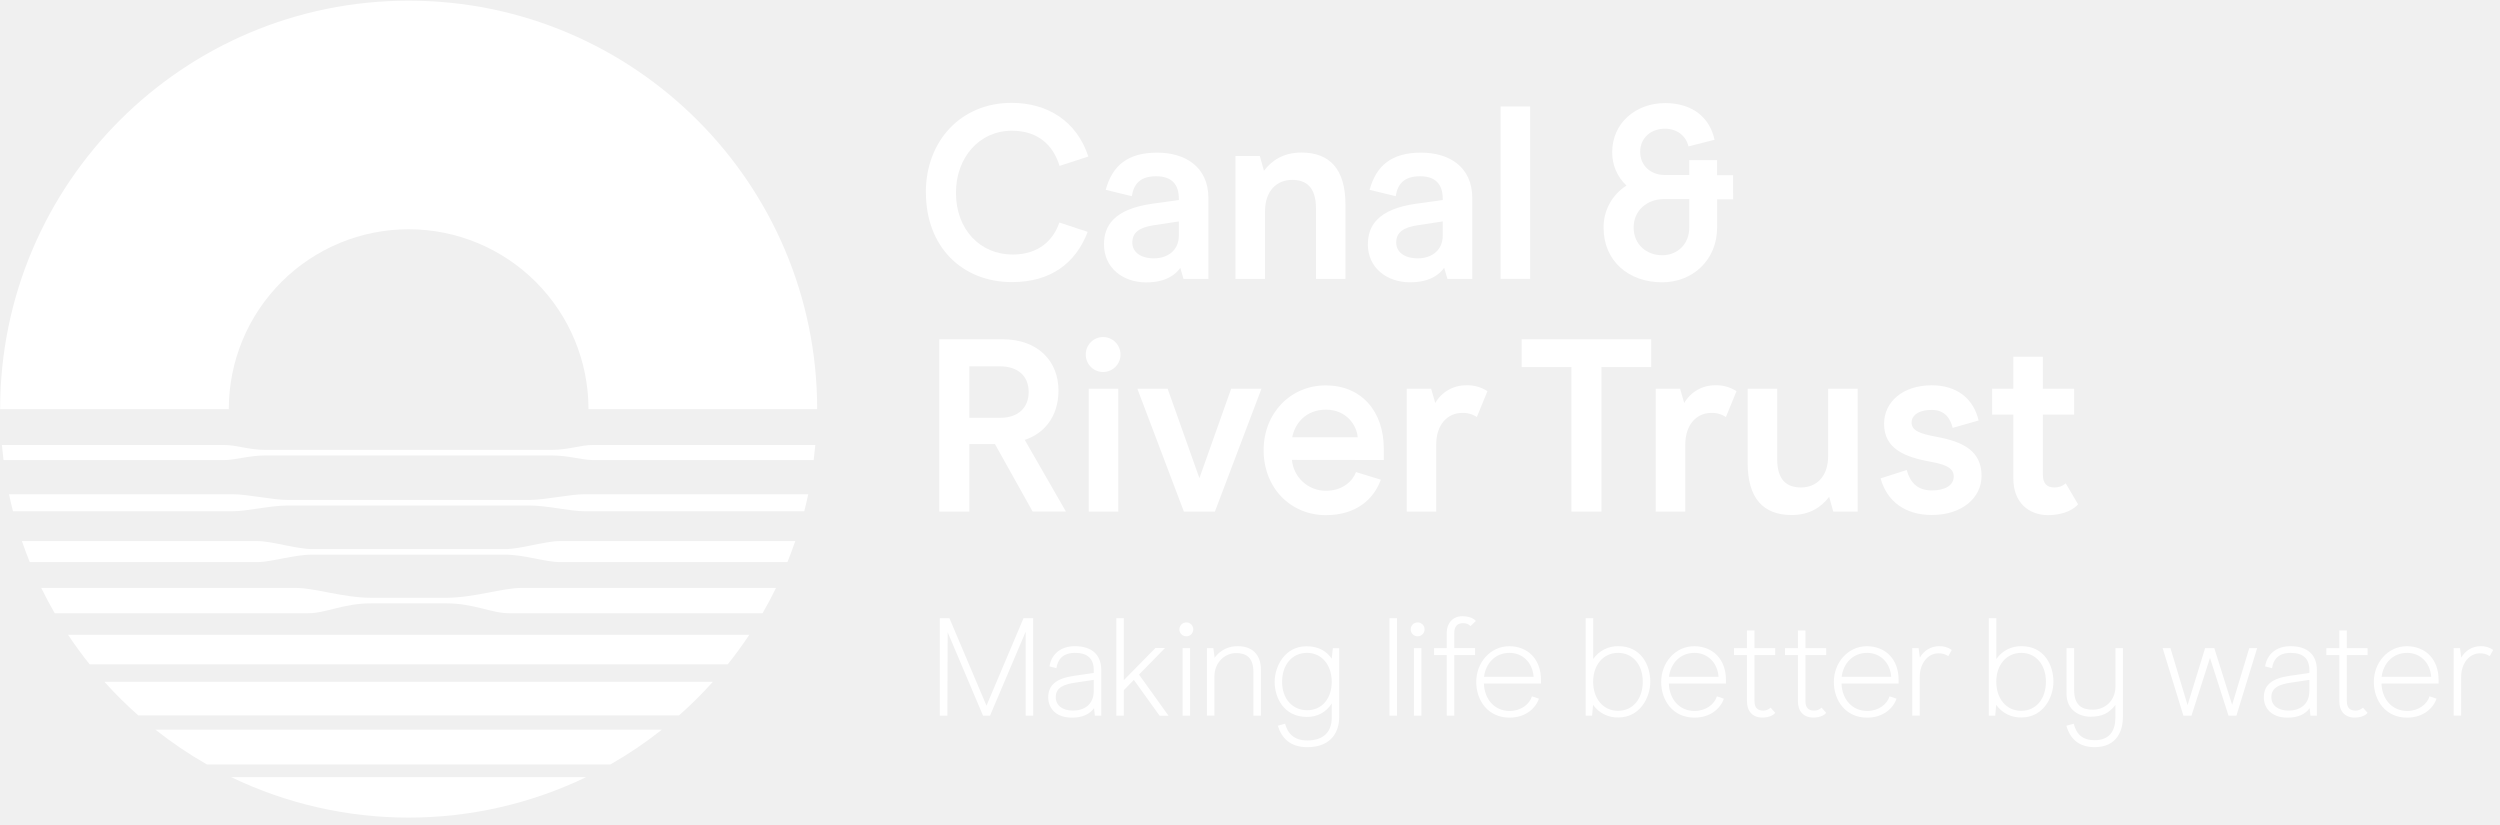
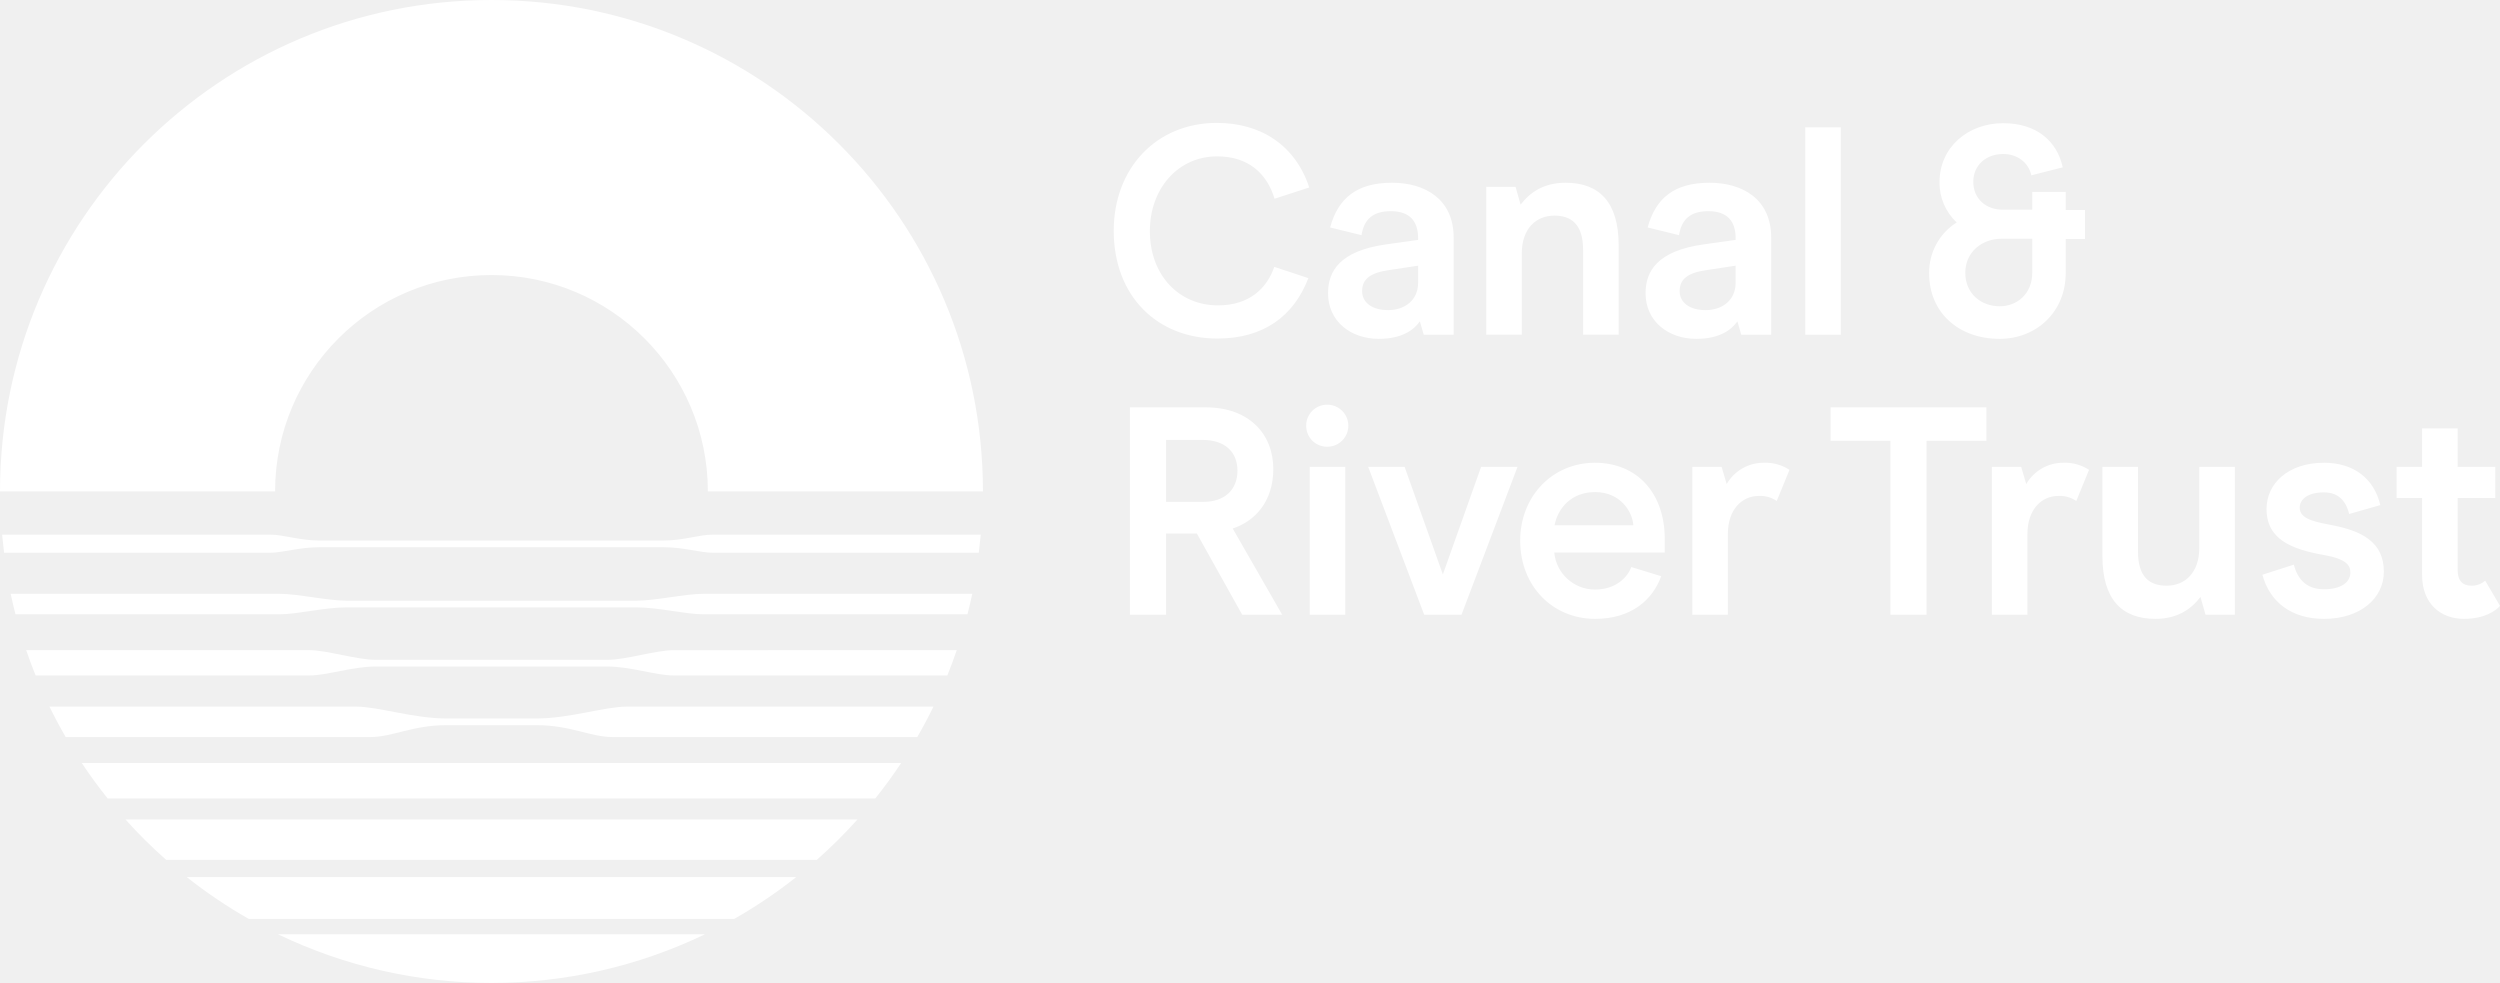
- <svg xmlns="http://www.w3.org/2000/svg" width="288" height="95" viewBox="0 0 288 95" fill="none">
-   <g clip-path="url(#clip0_1580_4996)">
-     <path d="M47.078 0.076C73.066 0.076 94.133 21.143 94.138 47.129H67.794C67.794 41.634 65.611 36.364 61.726 32.479C57.84 28.593 52.57 26.411 47.075 26.411C41.581 26.411 36.311 28.593 32.425 32.479C28.54 36.364 26.357 41.634 26.357 47.129H0.016C0.016 21.141 21.087 0.076 47.075 0.076H47.078ZM67.327 56.936C65.652 56.936 62.792 57.59 60.961 57.595H33.19C31.359 57.595 28.501 56.936 26.824 56.936H1.038C1.177 57.593 1.329 58.246 1.496 58.895H26.848C28.508 58.895 31.072 58.235 33.187 58.235H60.959C63.077 58.235 65.65 58.895 67.298 58.895H92.651C92.817 58.246 92.969 57.593 93.109 56.936H67.327ZM64.481 62.331C62.835 62.331 59.894 63.28 58.127 63.256H36.012C34.248 63.275 31.307 62.331 29.658 62.331H2.525C2.805 63.148 3.105 63.956 3.426 64.752H29.661C31.307 64.752 33.757 63.894 36.014 63.894H58.139C60.397 63.894 62.844 64.752 64.493 64.752H90.716C91.032 63.962 91.332 63.155 91.617 62.331H64.481ZM83.838 76.528C84.714 75.433 85.541 74.301 86.319 73.131H7.842C8.62 74.301 9.447 75.433 10.323 76.528H83.838ZM15.927 82.414H78.224C79.598 81.2 80.9 79.908 82.123 78.543H12.028C13.252 79.908 14.553 81.2 15.927 82.414V82.414ZM26.635 89.529C33.013 92.595 39.999 94.188 47.075 94.188C54.152 94.188 61.139 92.595 67.516 89.529H26.635ZM60.02 67.731C57.921 67.731 54.624 68.853 51.401 68.867H42.75C39.529 68.853 36.23 67.731 34.131 67.731H4.754C5.238 68.724 5.755 69.696 6.305 70.646H35.49C37.577 70.646 39.522 69.507 42.75 69.507H51.404C54.624 69.507 56.576 70.644 58.663 70.646H87.846C88.396 69.697 88.913 68.726 89.397 67.731H60.02ZM63.551 51.827H30.586C28.705 51.827 27.107 51.253 25.918 51.267H0.22C0.265 51.761 0.345 52.51 0.407 52.999H25.914C27.099 52.987 28.712 52.468 30.595 52.468H63.546C65.43 52.468 67.052 52.984 68.228 52.996H93.737C93.799 52.508 93.879 51.758 93.924 51.265H68.219C67.033 51.251 65.434 51.825 63.551 51.825V51.827ZM70.32 88.063C72.395 86.88 74.377 85.541 76.249 84.057H17.907C19.779 85.541 21.761 86.88 23.836 88.063H70.32Z" fill="white" />
-     <path d="M106.656 22.175C106.656 16.189 110.74 11.849 116.527 11.849C120.725 11.849 124.045 13.983 125.378 18.031L122.058 19.11C121.32 16.694 119.563 15.06 116.565 15.06C112.82 15.06 110.126 18.143 110.126 22.208C110.126 26.462 112.934 29.323 116.65 29.323C119.714 29.323 121.358 27.62 122.039 25.635L125.302 26.712C123.912 30.343 121.019 32.498 116.593 32.498C110.835 32.498 106.666 28.443 106.666 22.175" fill="white" />
-     <path d="M135.803 27.155V25.509L132.995 25.934C131.235 26.19 130.443 26.785 130.443 27.947C130.443 29.024 131.38 29.762 132.938 29.762C134.496 29.762 135.803 28.853 135.803 27.153V27.155ZM127.18 28.147C127.18 26.076 128.256 24.091 132.767 23.465L135.803 23.041V22.886C135.803 21.271 135.008 20.306 133.194 20.306C131.38 20.306 130.614 21.157 130.386 22.604L127.379 21.867C128.145 19.059 129.933 17.584 133.308 17.584C136.455 17.584 139.208 19.144 139.208 22.829V32.136H136.341L135.971 30.86C135.404 31.654 134.299 32.532 132.03 32.532C129.364 32.532 127.18 30.86 127.18 28.163" fill="white" />
-     <path d="M142.324 17.97H145.132L145.607 19.673C146.486 18.511 147.819 17.574 149.918 17.574C153.122 17.574 154.996 19.416 154.996 23.56V32.135H151.602V24.013C151.602 21.518 150.438 20.723 148.851 20.723C147.122 20.723 145.73 21.942 145.73 24.354V32.135H142.324V17.97Z" fill="white" />
-     <path d="M166.203 27.155V25.509L163.395 25.934C161.635 26.19 160.843 26.785 160.843 27.947C160.843 29.024 161.777 29.762 163.338 29.762C164.898 29.762 166.203 28.853 166.203 27.153V27.155ZM157.58 28.147C157.58 26.076 158.659 24.091 163.167 23.465L166.203 23.041V22.886C166.203 21.271 165.408 20.306 163.594 20.306C161.78 20.306 161.014 21.157 160.786 22.604L157.779 21.867C158.545 19.059 160.333 17.584 163.708 17.584C166.855 17.584 169.608 19.144 169.608 22.829V32.136H166.744L166.369 30.848C165.802 31.642 164.694 32.52 162.425 32.52C159.759 32.52 157.575 30.848 157.575 28.151" fill="white" />
-     <path d="M172.871 12.269H176.274V22.168V32.124H172.871V12.269Z" fill="white" />
-     <path d="M194.605 22.934H191.683C189.786 22.934 188.195 24.212 188.195 26.197C188.195 28.182 189.698 29.404 191.484 29.404C193.187 29.404 194.605 28.185 194.605 26.197V22.934ZM199.654 22.962H197.812V26.226C197.812 29.97 194.966 32.522 191.487 32.522C187.571 32.522 184.735 30.025 184.735 26.254C184.719 25.283 184.953 24.324 185.415 23.47C185.877 22.616 186.551 21.894 187.372 21.376C186.843 20.884 186.424 20.286 186.14 19.622C185.857 18.958 185.716 18.241 185.726 17.519C185.726 14.199 188.42 11.875 191.823 11.875C195.03 11.875 196.986 13.604 197.515 16.101L194.508 16.867C194.223 15.591 193.118 14.825 191.814 14.825C190.196 14.825 188.949 15.873 188.949 17.491C188.949 19.108 190.196 20.157 191.757 20.157H194.603V18.451H197.807V20.183H199.65L199.654 22.962Z" fill="white" />
-     <path d="M115.242 48.13C117.312 48.13 118.503 46.944 118.503 45.151C118.503 43.308 117.255 42.201 115.182 42.201H111.668V48.13H115.242ZM108.207 39.082H115.469C119.639 39.082 121.937 41.662 121.937 44.983C121.937 48.161 120.12 50.003 118.05 50.675L122.793 58.928H118.958L114.618 51.156H111.668V58.935H108.207V39.082Z" fill="white" />
-     <path d="M125.424 44.781H128.827V58.935H125.424V44.781ZM125.082 40.839C125.08 40.577 125.13 40.316 125.228 40.073C125.327 39.829 125.473 39.608 125.657 39.421C125.841 39.234 126.061 39.085 126.303 38.983C126.545 38.881 126.804 38.827 127.067 38.826C127.602 38.826 128.115 39.038 128.493 39.416C128.871 39.794 129.083 40.307 129.083 40.842C129.083 41.376 128.871 41.889 128.493 42.267C128.115 42.645 127.602 42.857 127.067 42.857C126.804 42.856 126.545 42.803 126.303 42.7C126.061 42.598 125.841 42.45 125.657 42.263C125.473 42.075 125.327 41.854 125.228 41.611C125.13 41.367 125.08 41.107 125.082 40.844" fill="white" />
-     <path d="M145.32 44.781L139.957 58.935H136.383L131.023 44.781H134.512L138.171 55.079L141.831 44.781H145.32Z" fill="white" />
-     <path d="M152.752 47.193C150.453 47.193 149.178 48.754 148.864 50.371H156.406C156.321 49.095 155.187 47.193 152.747 47.193H152.752ZM148.831 52.98C148.919 53.956 149.371 54.863 150.096 55.522C150.821 56.181 151.767 56.543 152.747 56.537C154.732 56.537 155.868 55.351 156.207 54.381L159.072 55.261C158.249 57.531 156.207 59.345 152.747 59.345C148.691 59.345 145.57 56.227 145.57 51.856C145.57 47.573 148.691 44.397 152.718 44.397C156.831 44.397 159.413 47.376 159.413 51.687V52.992L148.831 52.98Z" fill="white" />
-     <path d="M162.059 44.781H164.867L165.341 46.427C165.701 45.8 166.223 45.28 166.851 44.921C167.479 44.562 168.191 44.377 168.915 44.385C169.778 44.354 170.629 44.592 171.351 45.066L170.132 48.044C169.629 47.708 169.033 47.542 168.429 47.57C166.783 47.57 165.45 48.874 165.45 51.229V58.935H162.059V44.781Z" fill="white" />
-     <path d="M181.027 42.286H175.297V39.082H190.217V42.286H184.487V58.937H181.027V42.286Z" fill="white" />
-     <path d="M190.738 44.781H193.546L194.021 46.427C194.381 45.8 194.902 45.28 195.53 44.921C196.159 44.562 196.871 44.377 197.595 44.385C198.462 44.351 199.319 44.589 200.044 45.066L198.825 48.044C198.323 47.708 197.726 47.542 197.123 47.57C195.477 47.57 194.144 48.874 194.144 51.23V58.935H190.738V44.781Z" fill="white" />
-     <path d="M214.005 58.934H211.192L210.718 57.232C209.838 58.394 208.505 59.331 206.406 59.331C203.174 59.331 201.329 57.459 201.329 53.319V44.781H204.732V52.866C204.732 55.389 205.894 56.155 207.483 56.155C209.214 56.155 210.604 54.936 210.604 52.524V44.783H214.007L214.005 58.934Z" fill="white" />
-     <path d="M216.647 55.107L219.654 54.144C219.996 55.391 220.731 56.499 222.548 56.499C224.08 56.499 225.071 55.904 225.071 54.882C225.071 54.17 224.616 53.577 222.462 53.207C219.512 52.669 217.045 51.761 217.045 48.81C217.045 46.37 219.116 44.385 222.548 44.385C225.394 44.385 227.341 45.888 227.936 48.44L224.948 49.292C224.692 48.272 224.096 47.221 222.538 47.221C220.921 47.221 220.212 47.933 220.212 48.668C220.212 49.631 221.234 49.972 223.058 50.314C226.205 50.881 228.275 51.988 228.275 54.82C228.275 57.343 226.034 59.326 222.545 59.326C219.462 59.326 217.354 57.737 216.645 55.1" fill="white" />
-     <path d="M231.933 55.14V47.765H229.492V44.781H231.933V41.096H235.336V44.784H238.938V47.762H235.336V54.654C235.336 55.705 235.81 56.158 236.669 56.158C237.147 56.168 237.613 55.999 237.973 55.684L239.396 58.096C239 58.57 237.892 59.343 235.936 59.343C233.752 59.343 231.937 57.92 231.937 55.145" fill="white" />
-     <path d="M119.023 82.447H118.158V72.773L114.05 82.447H113.246L109.172 72.837L109.138 82.447H108.266V71.215H109.373L113.642 81.29L117.911 71.215H119.019L119.023 82.447Z" fill="white" />
-     <path d="M120.754 80.343C120.754 78.868 121.748 78.145 123.707 77.858L126 77.521V77.184C126 75.885 125.288 75.211 123.851 75.211C122.414 75.211 121.845 75.996 121.7 76.976L120.899 76.767C121.136 75.323 122.229 74.44 123.818 74.44C125.822 74.44 126.866 75.467 126.866 77.184V82.447H126.128L126.031 81.581C125.533 82.272 124.714 82.672 123.479 82.672C121.506 82.67 120.754 81.451 120.754 80.343ZM126 79.589V78.323L123.851 78.643C122.585 78.835 121.622 79.188 121.622 80.303C121.622 81.266 122.393 81.859 123.612 81.859C124.831 81.859 125.998 81.228 125.998 79.589H126Z" fill="white" />
-     <path d="M130.619 78.323L129.464 79.508V82.444H128.599V71.215H129.464V78.353L133.107 74.647H134.214L131.214 77.711L134.615 82.454H133.588L130.619 78.323Z" fill="white" />
-     <path d="M135.863 72.501C135.863 72.343 135.91 72.189 135.997 72.057C136.085 71.926 136.209 71.823 136.354 71.762C136.5 71.701 136.66 71.684 136.815 71.713C136.97 71.743 137.113 71.818 137.226 71.928C137.339 72.039 137.416 72.18 137.449 72.334C137.482 72.489 137.468 72.649 137.41 72.796C137.352 72.943 137.252 73.069 137.122 73.159C136.993 73.249 136.839 73.299 136.682 73.302C136.575 73.305 136.468 73.287 136.369 73.247C136.269 73.208 136.179 73.15 136.102 73.075C136.026 73 135.966 72.911 135.925 72.812C135.883 72.713 135.863 72.608 135.863 72.501V72.501ZM136.233 74.666H137.099V82.447H136.233V74.666Z" fill="white" />
-     <path d="M139.041 74.666H139.778L139.923 75.773C140.231 75.342 140.642 74.995 141.118 74.762C141.594 74.53 142.121 74.42 142.65 74.443C144.073 74.443 145.259 75.245 145.259 77.154V82.447H144.394V77.433C144.394 75.652 143.478 75.235 142.387 75.235C141.152 75.235 139.902 76.262 139.902 77.929V82.435H139.036L139.041 74.666Z" fill="white" />
-     <path d="M147.207 83.599L148.042 83.374C148.362 84.56 149.133 85.3 150.594 85.3C152.6 85.3 153.419 84.192 153.419 82.653V81.033C153.118 81.521 152.695 81.922 152.191 82.195C151.687 82.468 151.12 82.604 150.547 82.589C147.917 82.589 146.84 80.391 146.84 78.557C146.84 76.724 148.042 74.45 150.513 74.45C151.936 74.45 152.823 75.043 153.416 75.873L153.544 74.67H154.275V82.627C154.275 84.102 153.537 86.075 150.585 86.075C148.635 86.071 147.634 85.022 147.207 83.599ZM153.416 78.546C153.416 76.603 152.261 75.209 150.57 75.209C148.823 75.209 147.698 76.606 147.698 78.546C147.698 80.486 148.87 81.818 150.601 81.818C152.278 81.821 153.416 80.471 153.416 78.548V78.546Z" fill="white" />
-     <path d="M160.07 71.215H160.936V82.444H160.07V71.215Z" fill="white" />
-     <path d="M162.512 72.501C162.512 72.343 162.558 72.189 162.646 72.057C162.733 71.926 162.857 71.823 163.003 71.762C163.148 71.701 163.309 71.684 163.464 71.713C163.619 71.743 163.762 71.818 163.874 71.928C163.987 72.039 164.065 72.18 164.097 72.334C164.13 72.489 164.117 72.649 164.059 72.796C164 72.943 163.9 73.069 163.771 73.159C163.641 73.249 163.488 73.299 163.33 73.302C163.223 73.305 163.117 73.287 163.017 73.247C162.918 73.208 162.827 73.15 162.751 73.075C162.675 73 162.614 72.911 162.573 72.812C162.532 72.713 162.511 72.608 162.512 72.501V72.501ZM162.882 74.666H163.747V82.447H162.882V74.666Z" fill="white" />
-     <path d="M166.664 75.467H165.203V74.666H166.664V72.885C166.664 71.81 167.354 70.987 168.462 70.987C169.569 70.987 169.987 71.485 170.018 71.533L169.408 72.126C169.295 72.013 169.159 71.925 169.01 71.867C168.861 71.809 168.702 71.783 168.542 71.789C167.885 71.789 167.532 72.159 167.532 72.927V74.661H169.927V75.463H167.532V82.442H166.666L166.664 75.467Z" fill="white" />
-     <path d="M170.945 78.74C171.009 80.569 172.18 81.902 173.897 81.902C175.214 81.902 176.191 81.147 176.48 80.218L177.282 80.49C176.912 81.582 175.757 82.672 173.897 82.672C171.443 82.672 170.062 80.73 170.062 78.55C170.062 76.371 171.651 74.443 173.881 74.443C176.015 74.46 177.521 75.935 177.521 78.325V78.743L170.945 78.74ZM173.897 75.211C172.237 75.211 171.153 76.43 170.961 77.969H176.672C176.544 76.269 175.358 75.211 173.897 75.211Z" fill="white" />
-     <path d="M183.521 81.195L183.409 82.447H182.672V71.215H183.538V75.915C183.862 75.449 184.297 75.07 184.803 74.812C185.31 74.555 185.872 74.427 186.44 74.44C189.07 74.44 190.114 76.653 190.114 78.531C190.114 80.41 188.881 82.651 186.443 82.651C185.873 82.671 185.307 82.548 184.797 82.293C184.287 82.039 183.848 81.662 183.521 81.195V81.195ZM189.248 78.531C189.248 76.589 188.11 75.211 186.402 75.211C184.695 75.211 183.53 76.608 183.53 78.531C183.53 80.455 184.652 81.885 186.402 81.885C188.153 81.885 189.248 80.457 189.248 78.531Z" fill="white" />
-     <path d="M192.25 78.74C192.314 80.569 193.486 81.902 195.203 81.902C196.519 81.902 197.496 81.147 197.786 80.218L198.587 80.49C198.217 81.582 197.062 82.672 195.203 82.672C192.748 82.672 191.368 80.73 191.368 78.55C191.368 76.371 192.957 74.443 195.186 74.443C197.321 74.46 198.829 75.935 198.829 78.325V78.743L192.25 78.74ZM195.203 75.211C193.543 75.211 192.459 76.43 192.267 77.969H197.978C197.85 76.269 196.661 75.211 195.203 75.211Z" fill="white" />
-     <path d="M201.25 80.794V75.467H199.758V74.666H201.25V72.628H202.115V74.666H204.506V75.467H202.118V80.754C202.118 81.572 202.502 81.861 203.128 81.861C203.443 81.858 203.745 81.738 203.977 81.524L204.506 82.117C204.344 82.354 203.832 82.663 203.031 82.663C201.909 82.67 201.25 81.939 201.25 80.794Z" fill="white" />
-     <path d="M207.12 80.794V75.467H205.629V74.666H207.12V72.628H207.986V74.666H210.377V75.467H207.986V80.754C207.986 81.572 208.37 81.861 208.996 81.861C209.311 81.858 209.614 81.738 209.845 81.524L210.374 82.117C210.213 82.354 209.701 82.663 208.899 82.663C207.777 82.67 207.12 81.939 207.12 80.794Z" fill="white" />
-     <path d="M212.141 78.74C212.205 80.569 213.377 81.902 215.094 81.902C216.41 81.902 217.387 81.147 217.676 80.218L218.478 80.49C218.108 81.582 216.953 82.672 215.094 82.672C212.639 82.672 211.259 80.73 211.259 78.55C211.259 76.371 212.848 74.443 215.077 74.443C217.212 74.46 218.72 75.935 218.72 78.325V78.743L212.141 78.74ZM215.094 75.211C213.434 75.211 212.35 76.43 212.158 77.969H217.868C217.74 76.269 216.552 75.211 215.094 75.211Z" fill="white" />
-     <path d="M220.29 74.666H221.027L221.172 75.757C221.386 75.36 221.703 75.028 222.09 74.797C222.477 74.565 222.92 74.442 223.371 74.441C223.897 74.416 224.416 74.569 224.846 74.875L224.445 75.586C224.106 75.355 223.7 75.243 223.29 75.266C222.118 75.266 221.155 76.388 221.155 77.993V82.438H220.29V74.666Z" fill="white" />
-     <path d="M229.962 81.195L229.851 82.447H229.113V71.215H229.979V75.915C230.303 75.449 230.738 75.07 231.245 74.812C231.751 74.555 232.314 74.427 232.882 74.44C235.512 74.44 236.555 76.653 236.555 78.531C236.555 80.41 235.32 82.651 232.882 82.651C232.312 82.67 231.747 82.547 231.237 82.293C230.728 82.039 230.289 81.661 229.962 81.195V81.195ZM235.69 78.531C235.69 76.589 234.551 75.211 232.844 75.211C231.136 75.211 229.972 76.608 229.972 78.531C229.972 80.455 231.094 81.885 232.844 81.885C234.594 81.885 235.69 80.457 235.69 78.531V78.531Z" fill="white" />
-     <path d="M244.559 74.665V82.622C244.559 84.097 243.917 86.071 241.303 86.071C239.441 86.071 238.457 85.06 238.047 83.599L238.896 83.374C239.202 84.593 239.923 85.271 241.303 85.271C243.037 85.271 243.694 84.164 243.694 82.663V81.218C242.94 82.167 242.169 82.565 240.822 82.565C239.569 82.565 238.063 81.828 238.063 79.919V74.665H238.939V79.478C238.939 81.259 239.854 81.757 241.073 81.757C242.496 81.757 243.703 80.73 243.703 79.046V74.665H244.559Z" fill="white" />
-     <path d="M260.025 74.665L257.634 82.447H256.726L254.591 75.79L252.457 82.447H251.527L249.137 74.665H250.036L252.009 81.228L254.029 74.665H255.087L257.141 81.195L259.114 74.665H260.025Z" fill="white" />
-     <path d="M260.793 80.343C260.793 78.868 261.787 78.145 263.746 77.858L266.039 77.521V77.184C266.039 75.885 265.328 75.211 263.89 75.211C262.453 75.211 261.884 75.996 261.739 76.976L260.938 76.767C261.175 75.323 262.268 74.44 263.857 74.44C265.861 74.44 266.905 75.467 266.905 77.184V82.447H266.167L266.07 81.581C265.572 82.272 264.754 82.672 263.518 82.672C261.547 82.67 260.793 81.451 260.793 80.343ZM266.039 79.589V78.323L263.89 78.643C262.624 78.835 261.661 79.188 261.661 80.303C261.661 81.266 262.432 81.859 263.651 81.859C264.87 81.859 266.039 81.228 266.039 79.589Z" fill="white" />
-     <path d="M269.488 80.794V75.467H267.996V74.666H269.488V72.628H270.353V74.666H272.744V75.467H270.353V80.754C270.353 81.572 270.738 81.861 271.364 81.861C271.679 81.858 271.981 81.738 272.213 81.524L272.742 82.117C272.58 82.354 272.068 82.663 271.267 82.663C270.145 82.67 269.488 81.939 269.488 80.794Z" fill="white" />
-     <path d="M274.347 78.74C274.411 80.569 275.583 81.902 277.3 81.902C278.616 81.902 279.593 81.147 279.882 80.218L280.684 80.49C280.314 81.582 279.159 82.672 277.3 82.672C274.845 82.672 273.465 80.73 273.465 78.55C273.465 76.371 275.054 74.443 277.283 74.443C279.418 74.46 280.926 75.935 280.926 78.325V78.743L274.347 78.74ZM277.3 75.211C275.64 75.211 274.556 76.43 274.364 77.969H280.074C279.946 76.269 278.761 75.211 277.3 75.211Z" fill="white" />
-     <path d="M282.66 74.666H283.398L283.542 75.757C283.757 75.36 284.074 75.028 284.461 74.797C284.848 74.565 285.29 74.442 285.741 74.441C286.267 74.416 286.787 74.569 287.216 74.875L286.815 75.586C286.476 75.355 286.07 75.243 285.66 75.266C284.489 75.266 283.526 76.388 283.526 77.993V82.438H282.66V74.666Z" fill="white" />
-   </g>
-   <defs>
-     <clipPath id="clip0_1580_4996">
-       <rect width="287.938" height="95" fill="white" />
-     </clipPath>
-   </defs>
+ <svg xmlns="http://www.w3.org/2000/svg" id="RGB_Black" data-name="RGB Black" viewBox="111 100 1009.349 396.85" version="1.1" width="1009.349" height="396.85">
+   <defs id="defs9" />
+   <style id="style2">path,polygon{fill:#fff}</style>
+   <path d="m 309.427,100 c 109.58,0 198.414,88.827 198.427,198.404 H 396.789 a 87.362,87.362 0 0 0 -174.724,0 H 111 C 111.013,188.827 199.847,100 309.427,100 m 85.385,239.748 c -7.061,0 -19.116,2.757 -26.837,2.78 H 250.877 c -7.72,-0.023 -19.772,-2.78 -26.836,-2.78 h -108.73 q 0.885,4.162 1.933,8.256 h 106.899 c 6.962,0 17.807,-2.778 26.734,-2.778 h 117.1 c 8.927,0 19.775,2.778 26.734,2.778 H 501.61 q 1.053,-4.098 1.933,-8.256 z m -11.956,22.75 c -6.944,0 -19.343,3.977 -26.785,3.895 h -93.29 c -7.441,0.082 -19.84,-3.896 -26.785,-3.896 H 121.573 q 1.766,5.174 3.802,10.212 h 110.621 c 6.944,0 17.268,-3.617 26.786,-3.617 h 93.289 c 9.517,0 19.841,3.617 26.785,3.617 h 110.622 q 2.033,-5.036 3.801,-10.212 z m 81.536,59.866 q 5.537,-6.92 10.46,-14.324 H 144 q 4.917,7.398 10.46,14.324 z M 178.083,447.16 H 440.77 a 199.494,199.494 0 0 0 16.436,-16.32 H 161.647 a 199.895,199.895 0 0 0 16.436,16.32 m 45.154,30.045 a 198.896,198.896 0 0 0 172.38,0 z m 140.77,-91.913 c -8.848,0 -22.754,4.728 -36.338,4.792 h -36.487 c -13.581,-0.064 -27.49,-4.792 -36.336,-4.792 H 130.978 q 3.06,6.276 6.538,12.29 h 123.056 c 8.803,-0.008 17.029,-4.8 30.61,-4.8 h 36.487 c 13.584,0 21.81,4.792 30.612,4.8 h 123.054 q 3.481,-6.012 6.538,-12.29 z M 378.9,318.234 H 239.92 c -7.934,0 -14.669,-2.42 -19.678,-2.364 H 111.857 c 0.192,2.075 0.534,5.238 0.792,7.301 h 107.553 c 4.96,-0.053 11.804,-2.239 19.741,-2.239 h 138.934 c 7.94,0 14.781,2.18 19.742,2.234 l 107.555,0.003 c 0.255,-2.06 0.597,-5.224 0.789,-7.3 H 398.577 c -5.009,-0.055 -11.741,2.365 -19.678,2.365 M 407.427,471 a 198.918,198.918 0 0 0 25.03,-16.885 H 186.397 A 198.944,198.944 0 0 0 211.427,471 Z M 560.656,193.153 c 0,-25.236 17.223,-43.535 41.622,-43.535 17.7,0 31.696,8.969 37.317,26.071 l -13.996,4.547 c -3.107,-10.165 -10.522,-17.103 -23.203,-17.103 -15.785,0 -27.149,13.038 -27.149,30.14 0,17.94 11.841,30.02 27.509,30.02 12.917,0 19.854,-7.178 22.723,-15.548 l 13.756,4.544 c -5.86,15.31 -18.06,24.398 -36.718,24.398 -24.28,0 -41.861,-17.103 -41.861,-43.534 m 122.887,21.051 v -6.937 l -11.84,1.794 c -7.418,1.076 -10.764,3.587 -10.764,8.491 0,4.545 3.946,7.654 10.524,7.654 6.458,0 12.08,-3.828 12.08,-11.002 m -36.36,4.185 c 0,-8.73 4.544,-17.102 23.562,-19.736 l 12.798,-1.793 v -0.718 c 0,-6.815 -3.35,-10.882 -11.006,-10.882 -7.535,0 -10.884,3.587 -11.841,9.687 l -12.677,-3.109 c 3.23,-11.84 10.766,-18.06 25,-18.06 13.274,0 24.875,6.578 24.875,22.125 v 39.232 h -12.078 l -1.558,-5.382 c -2.39,3.348 -7.054,7.054 -16.623,7.054 -11.243,0 -20.453,-7.054 -20.453,-18.418 m 63.87,-42.937 h 11.841 l 2.034,7.176 c 3.71,-4.904 9.328,-8.85 18.18,-8.85 13.514,0 21.409,7.774 21.409,25.236 v 36.118 h -14.353 v -34.207 c 0,-10.522 -4.906,-13.87 -11.602,-13.87 -7.295,0 -13.157,5.14 -13.157,15.307 v 32.77 h -14.352 z m 100.688,38.752 v -6.937 l -11.84,1.794 c -7.414,1.076 -10.763,3.587 -10.763,8.491 0,4.545 3.945,7.654 10.525,7.654 6.458,0 12.078,-3.828 12.078,-11.002 m -36.359,4.185 c 0,-8.73 4.547,-17.102 23.562,-19.736 l 12.797,-1.793 v -0.718 c 0,-6.815 -3.348,-10.882 -11.004,-10.882 -7.534,0 -10.884,3.587 -11.841,9.687 l -12.677,-3.109 c 3.23,-11.84 10.766,-18.06 24.998,-18.06 13.274,0 24.879,6.578 24.879,22.125 v 39.232 h -12.083 l -1.553,-5.382 c -2.393,3.348 -7.058,7.054 -16.627,7.054 -11.241,0 -20.451,-7.054 -20.451,-18.418 m 64.468,-66.977 H 854.2 v 83.722 h -14.351 z m 91.648,44.969 h -12.32 c -8.013,0 -14.712,5.386 -14.712,13.757 0,8.372 6.34,13.515 13.873,13.515 7.176,0 13.158,-5.143 13.158,-13.515 z m 21.287,0.12 h -7.774 v 13.757 c 0,15.786 -11.96,26.551 -26.672,26.551 -16.506,0 -28.466,-10.526 -28.466,-26.433 a 23.869,23.869 0 0 1 11.125,-20.573 21.792,21.792 0 0 1 -6.938,-16.263 c 0,-13.996 11.362,-23.802 25.714,-23.802 13.516,0 21.768,7.295 24.04,17.822 l -12.676,3.226 c -1.196,-5.38 -5.861,-8.61 -11.364,-8.61 -6.819,0 -12.08,4.424 -12.08,11.243 0,6.936 5.261,11.243 11.842,11.243 h 11.961 v -7.178 h 13.514 v 7.297 h 7.774 z M 596.857,302.618 c 8.73,0 13.754,-5.025 13.754,-12.56 0,-7.773 -5.263,-12.438 -13.993,-12.438 h -14.832 v 24.998 z m -29.663,-38.154 h 30.618 c 17.583,0 27.27,10.884 27.27,24.877 0,13.397 -7.656,21.172 -16.386,24.042 l 19.975,34.804 h -16.147 l -18.299,-32.772 h -12.44 v 32.772 h -14.59 z m 72.601,24.041 h 14.353 v 59.682 H 639.795 Z M 638.36,271.88 a 8.422,8.422 0 0 1 8.373,-8.49 8.492,8.492 0 1 1 0,16.981 8.422,8.422 0 0 1 -8.373,-8.49 m 85.318,16.623 -22.607,59.681 H 686 l -22.603,-59.681 h 14.71 l 15.431,43.417 15.43,-43.417 z m 31.344,10.169 c -9.69,0 -15.071,6.576 -16.386,13.395 h 31.815 c -0.36,-5.384 -5.143,-13.395 -15.429,-13.395 m -16.506,24.397 a 16.479,16.479 0 0 0 16.506,14.951 c 8.373,0 13.156,-5.022 14.591,-9.09 l 12.08,3.708 c -3.47,9.567 -12.08,17.221 -26.67,17.221 -17.104,0 -30.262,-13.154 -30.262,-31.575 0,-18.058 13.158,-31.453 30.14,-31.453 17.344,0 28.228,12.556 28.228,30.736 v 5.502 z m 55.739,-34.566 h 11.84 l 2.033,6.938 a 17.163,17.163 0 0 1 15.069,-8.612 17.588,17.588 0 0 1 10.288,2.87 l -5.143,12.56 a 11.896,11.896 0 0 0 -7.179,-2.035 c -6.935,0 -12.558,5.502 -12.558,15.429 v 32.53 h -14.35 z m 79.984,-10.525 h -24.16 v -13.513 h 62.912 v 13.513 H 888.83 v 70.209 h -14.591 z m 40.958,10.525 h 11.84 l 2.035,6.938 a 17.158,17.158 0 0 1 15.07,-8.612 17.58,17.58 0 0 1 10.285,2.87 l -5.143,12.56 a 11.896,11.896 0 0 0 -7.178,-2.035 c -6.935,0 -12.558,5.502 -12.558,15.429 v 32.53 h -14.35 z m 98.096,59.684 h -11.84 l -2.035,-7.177 c -3.708,4.902 -9.328,8.849 -18.18,8.849 -13.635,0 -21.409,-7.893 -21.409,-25.355 v -36 h 14.355 v 34.089 c 0,10.645 4.902,13.87 11.6,13.87 7.297,0 13.156,-5.14 13.156,-15.307 v -32.652 h 14.353 z m 11.124,-16.148 12.677,-4.064 c 1.435,5.26 4.545,9.926 12.203,9.926 6.455,0 10.643,-2.511 10.643,-6.819 0,-2.989 -1.916,-5.5 -11.005,-7.056 -12.437,-2.272 -22.843,-6.1 -22.843,-18.538 0,-10.287 8.732,-18.658 23.205,-18.658 11.96,0 20.212,6.34 22.723,17.103 l -12.56,3.587 c -1.076,-4.304 -3.587,-8.73 -10.163,-8.73 -6.82,0 -9.81,2.99 -9.81,6.1 0,4.065 4.305,5.502 11.961,6.937 13.275,2.391 22.007,7.056 22.007,19.016 0,10.645 -9.449,19.018 -24.158,19.018 -13.04,0 -21.89,-6.699 -24.88,-17.822 m 64.477,0.12 v -31.096 h -10.286 v -12.56 h 10.286 v -15.549 h 14.352 v 15.55 h 15.192 v 12.56 h -15.192 v 29.06 c 0,4.426 2.034,6.343 5.623,6.343 a 8.089,8.089 0 0 0 5.5,-2.035 l 5.98,10.167 c -1.672,2.031 -6.337,5.261 -14.592,5.261 -9.21,0 -16.863,-5.98 -16.863,-17.7" id="path4" style="fill:#ffffff" />
</svg>
